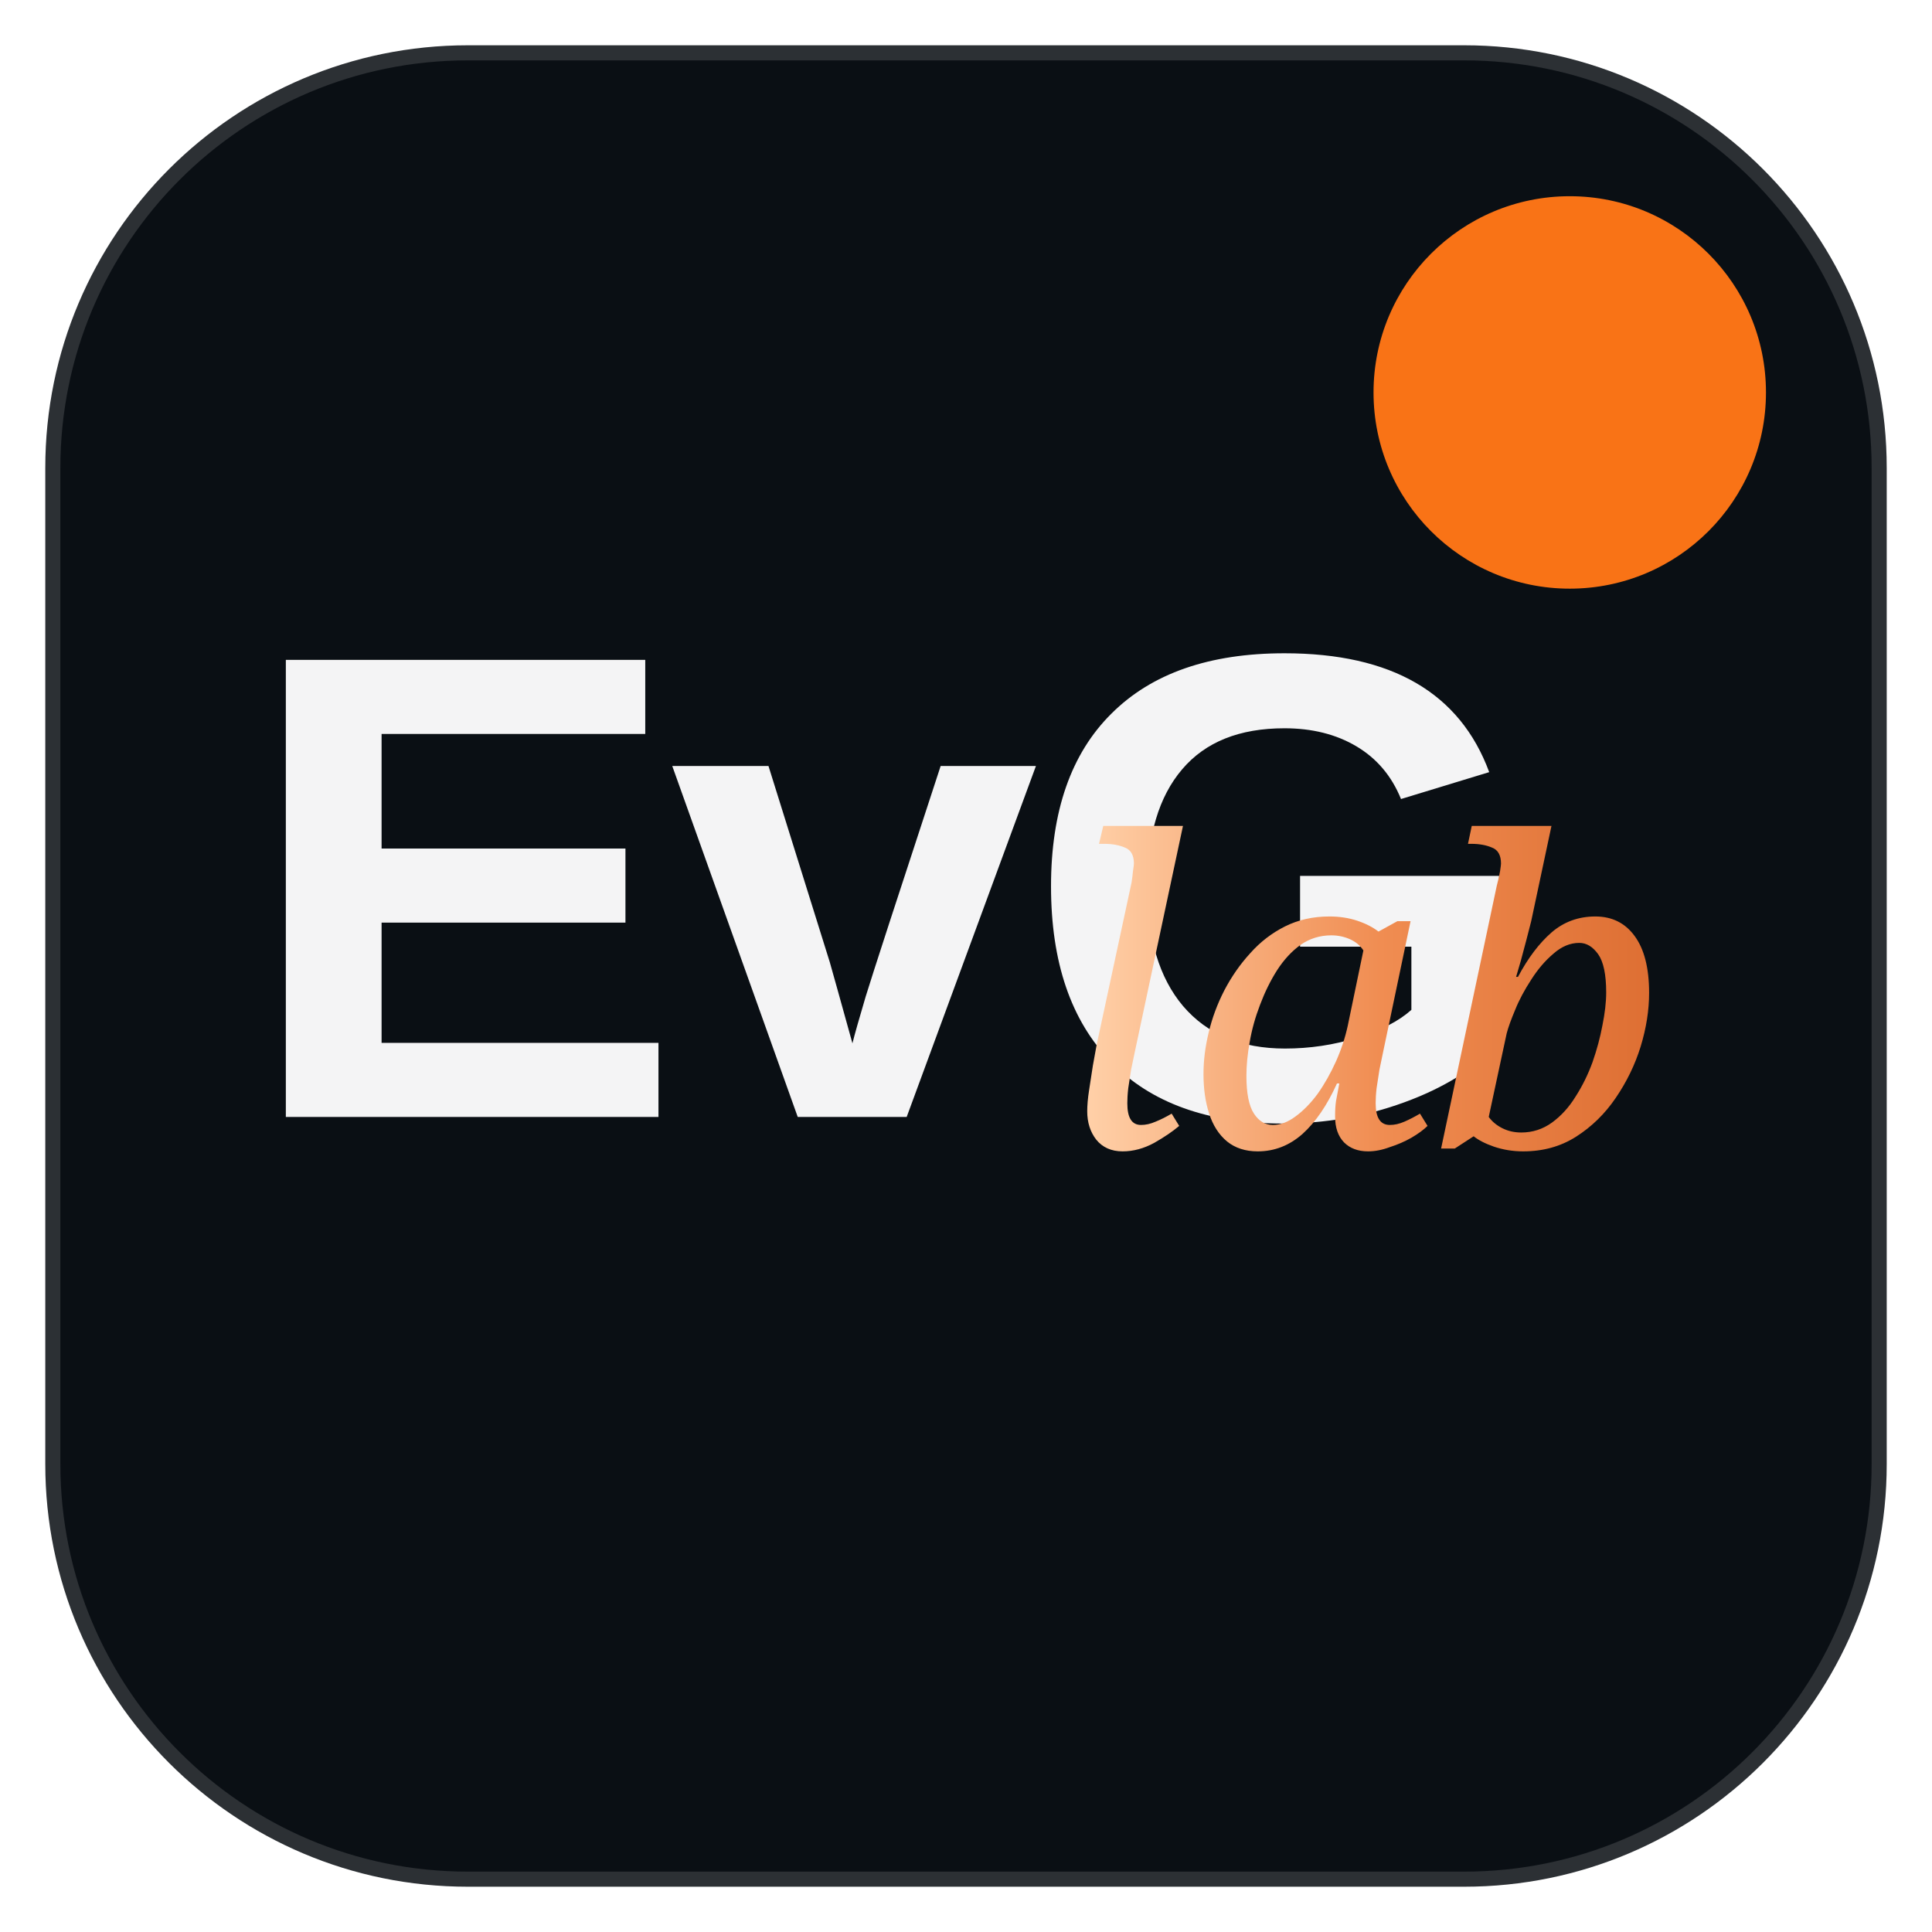
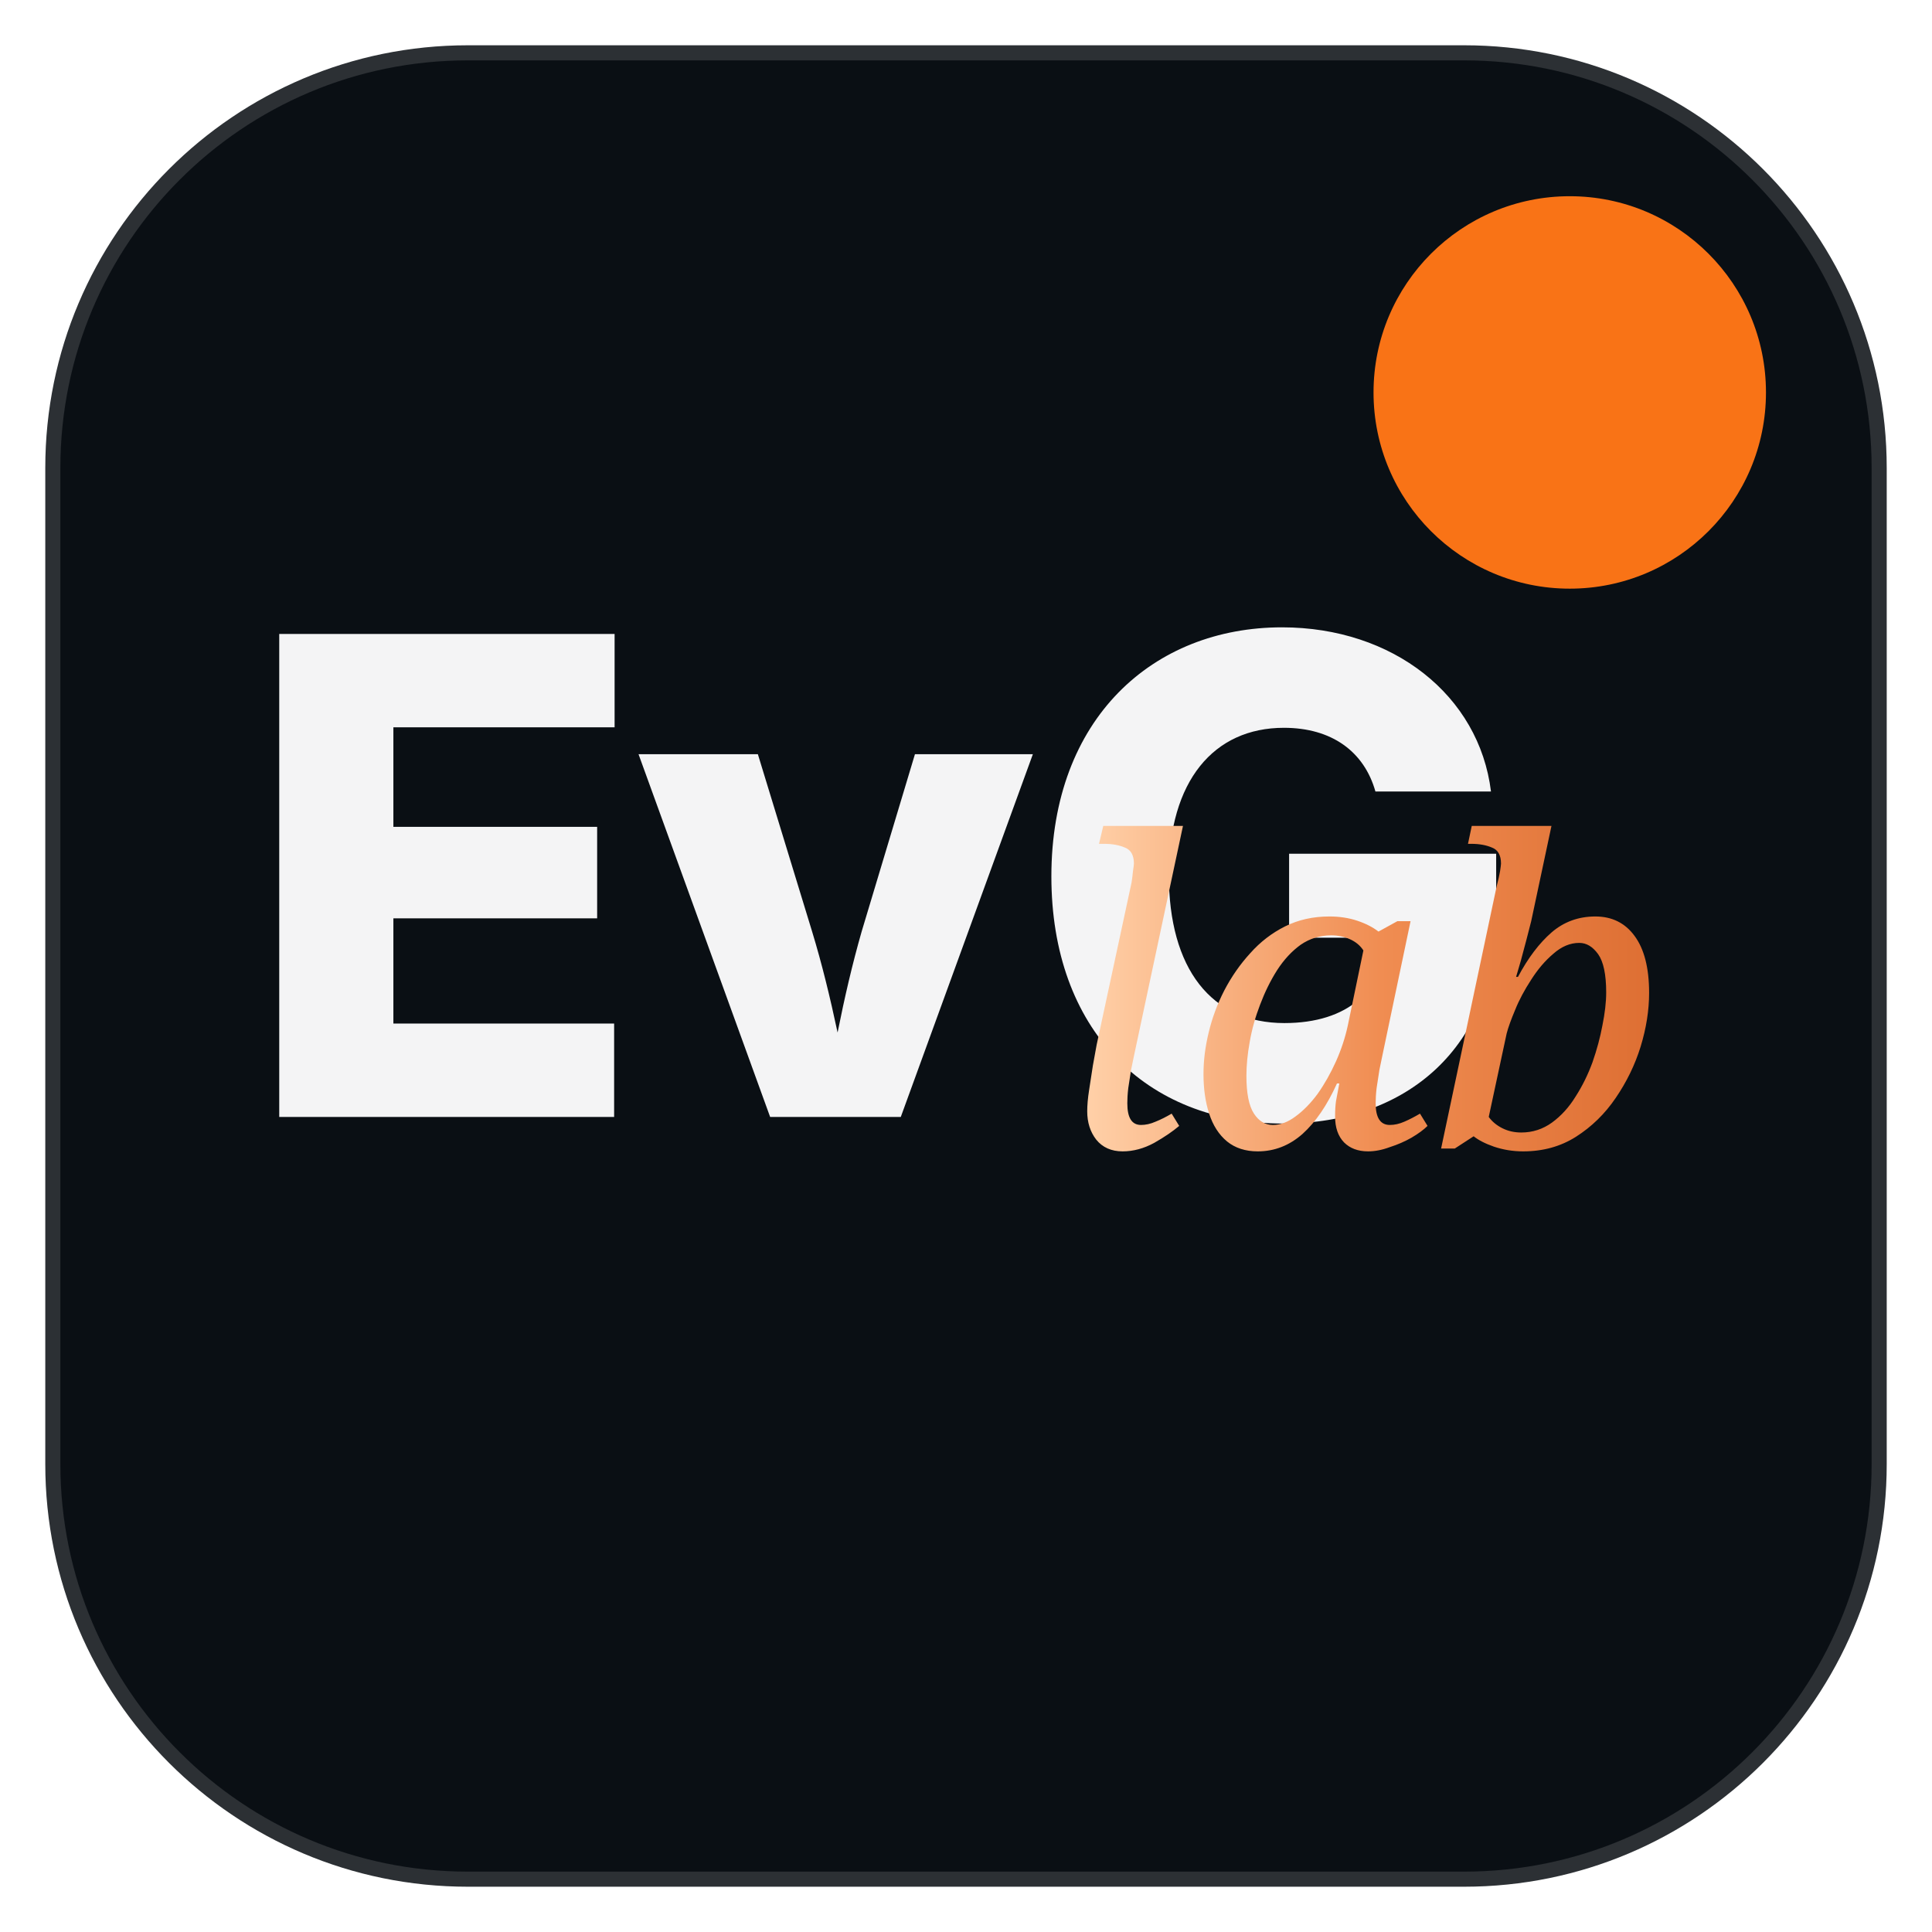
<svg xmlns="http://www.w3.org/2000/svg" viewBox="0 0 64 64">
  <defs>
    <linearGradient id="labGradientReminder" x1="0%" y1="0%" x2="100%" y2="0%">
      <stop offset="0%" stop-color="#ffd0a8" />
      <stop offset="52%" stop-color="#f08d52" />
      <stop offset="100%" stop-color="#de6f33" />
    </linearGradient>
  </defs>
  <rect x="1.5" y="1.5" width="61" height="61" rx="14" fill="#0a0f14" stroke="rgba(255,255,255,0.14)" />
-   <text x="8" y="37" fill="#f4f4f5" font-family="Montserrat, Arial, sans-serif" font-size="22" font-weight="800" letter-spacing="-0.5">
+   <text x="8" y="37" fill="#f4f4f5" font-family="Inter, system-ui, sans-serif" font-size="22" font-weight="800" letter-spacing="-0.5">
    EvG
  </text>
  <text x="35" y="38" fill="url(#labGradientReminder)" font-family="'Playfair Display', Georgia, serif" font-size="14" font-style="italic" font-weight="400">
    lab
  </text>
  <circle cx="52" cy="13" r="6.5" fill="#f97316" />
</svg>
